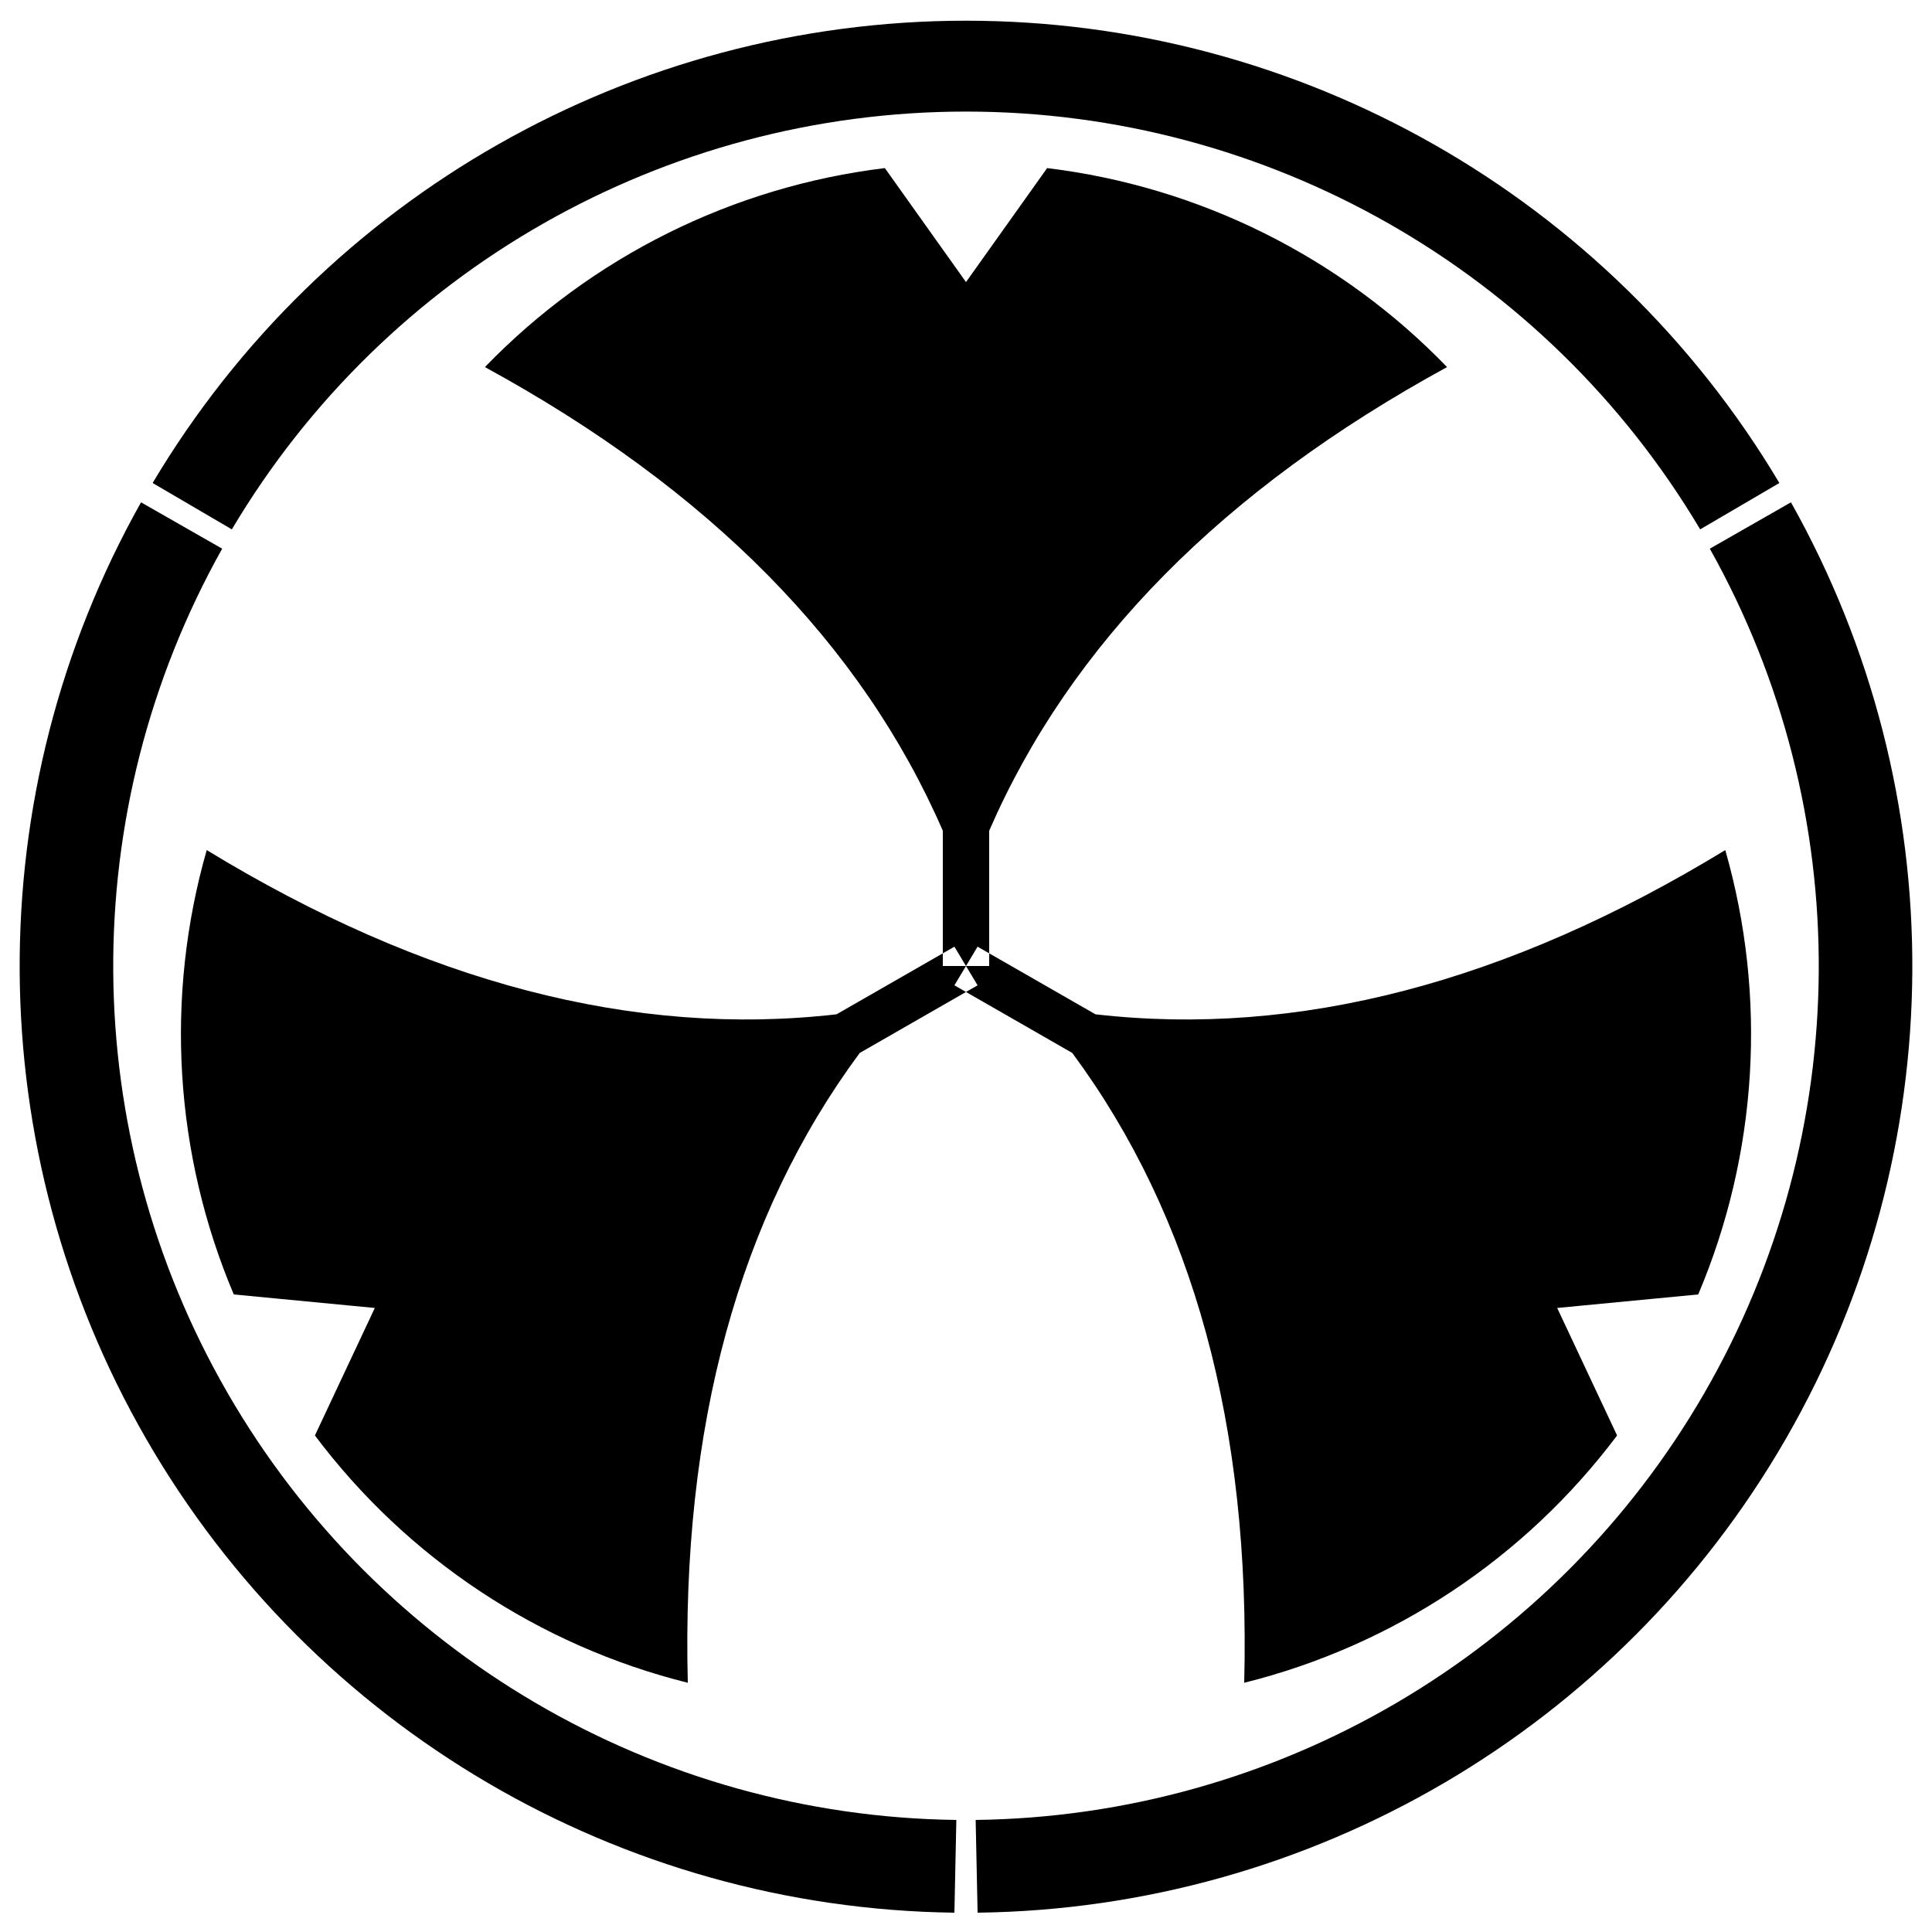
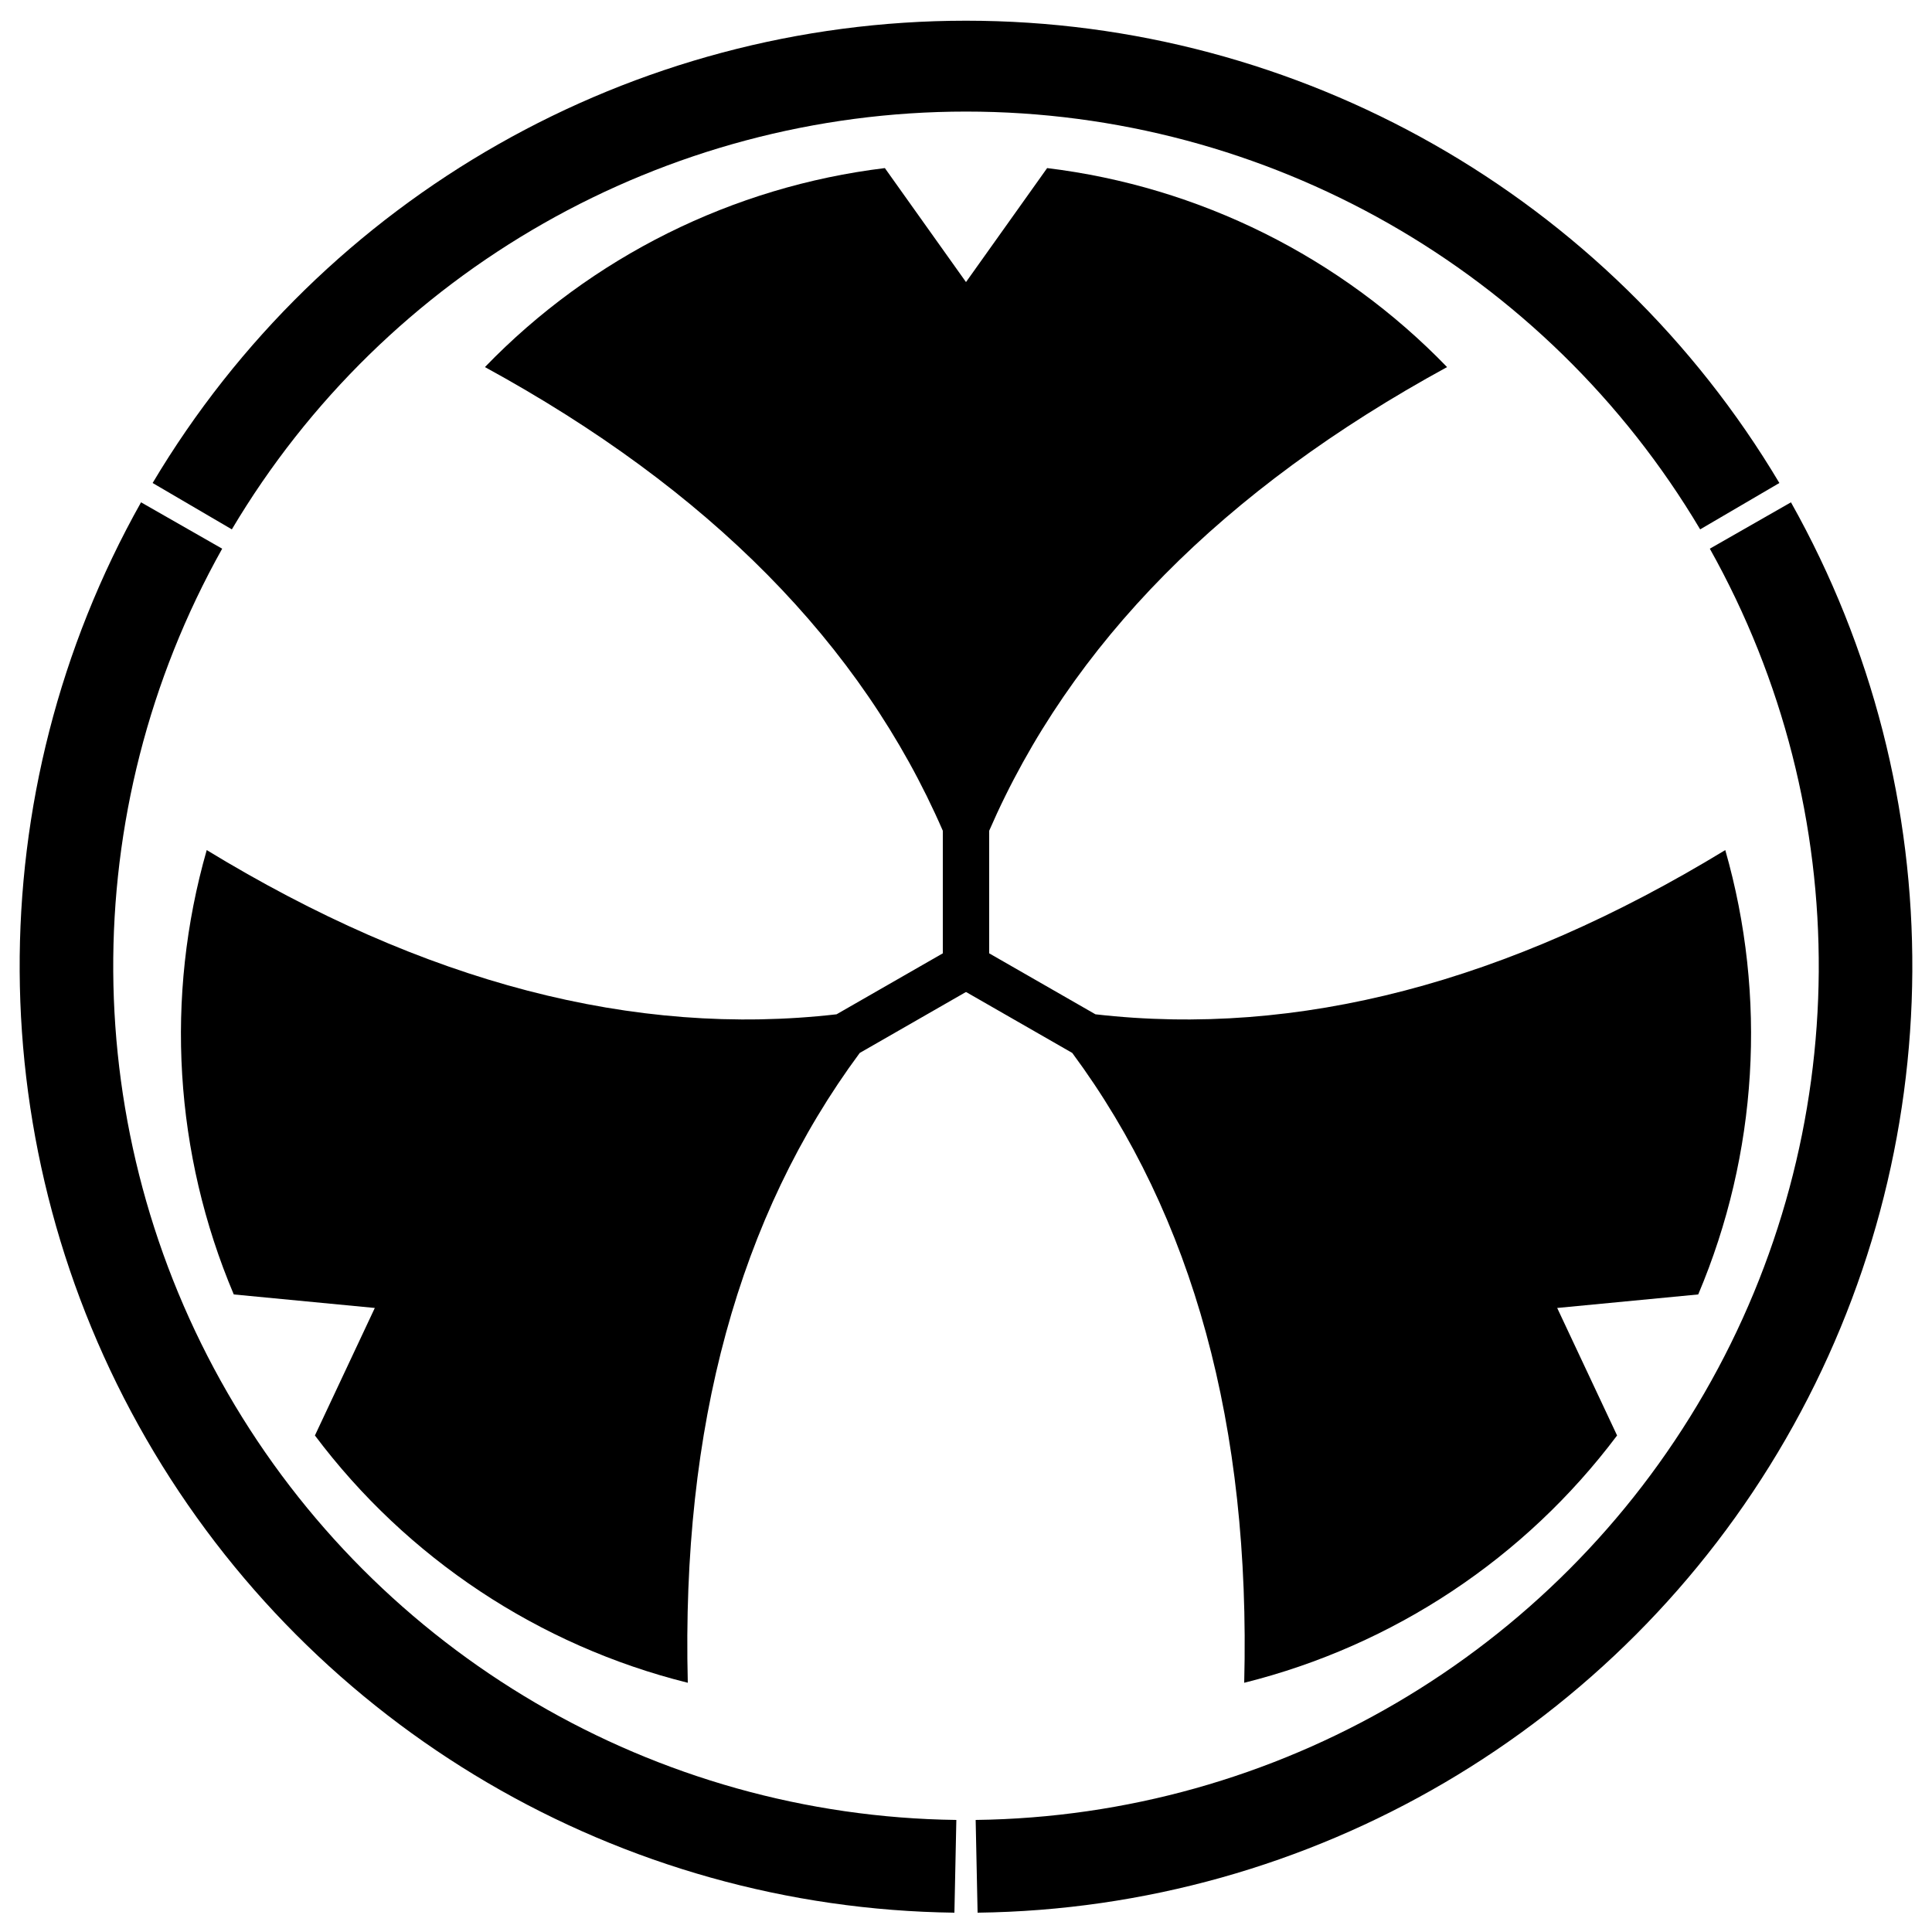
<svg xmlns="http://www.w3.org/2000/svg" viewBox="0 0 100 100" role="img" aria-label="Kamon của Gen">
  <g fill="currentColor">
-     <path fill-rule="evenodd" d="M92.7 26A49.0 49.0 0 0 1 50.6 99L50.5 94.2A44.2 44.2 0 0 0 88.5 28.4ZM49.4 99A49.0 49.0 0 0 1 7.3 26L11.5 28.4A44.2 44.2 0 0 0 49.5 94.2ZM7.9 25A49.0 49.0 0 0 1 92.1 25L88 27.4A44.2 44.2 0 0 0 12 27.4ZM51.2 50L51.2 43Q57.5 28.5 74.9 19A34.6 34.6 0 0 0 54.2 8.7L50 14.6L45.8 8.7A34.6 34.6 0 0 0 25.1 19Q42.5 28.5 48.8 43L48.8 50ZM49.4 51L55.5 54.5Q64.9 67.2 64.4 87.1A34.6 34.6 0 0 0 83.7 74.3L80.6 67.7L87.9 67A34.6 34.6 0 0 0 89.3 44Q72.4 54.3 56.7 52.5L50.6 49ZM49.4 49L43.3 52.5Q27.6 54.3 10.7 44A34.6 34.6 0 0 0 12.1 67L19.4 67.7L16.3 74.3A34.6 34.6 0 0 0 35.6 87.1Q35.1 67.2 44.5 54.5L50.6 51Z" />
+     <path class="ring" fill-rule="evenodd" d="M92.7 26A49.0 49.0 0 0 1 50.6 99L50.5 94.2A44.2 44.2 0 0 0 88.5 28.4ZM49.4 99A49.0 49.0 0 0 1 7.3 26L11.5 28.4A44.2 44.2 0 0 0 49.5 94.2ZM7.9 25A49.0 49.0 0 0 1 92.1 25L88 27.4A44.2 44.2 0 0 0 12 27.4Z" />
+     <path class="leaf" style="--delay:0.75s" fill-rule="evenodd" d="M51.2 50L51.2 43Q57.5 28.5 74.9 19A34.6 34.6 0 0 0 54.2 8.7L50 14.6L45.8 8.7A34.6 34.6 0 0 0 25.1 19Q42.5 28.5 48.8 43L48.8 50Z" />
+     <path class="leaf" style="--delay:0.91s" fill-rule="evenodd" d="M49.4 51L55.5 54.5Q64.9 67.2 64.4 87.1A34.6 34.6 0 0 0 83.7 74.3L80.6 67.7L87.9 67A34.6 34.6 0 0 0 89.3 44Q72.4 54.3 56.7 52.5L50.6 49Z" />
+     <path class="leaf" style="--delay:1.07s" fill-rule="evenodd" d="M49.4 49L43.3 52.5Q27.6 54.3 10.7 44A34.6 34.6 0 0 0 12.1 67L19.4 67.7L16.3 74.3A34.6 34.6 0 0 0 35.6 87.1Q35.1 67.2 44.5 54.5L50.6 51Z" />
  </g>
</svg>
